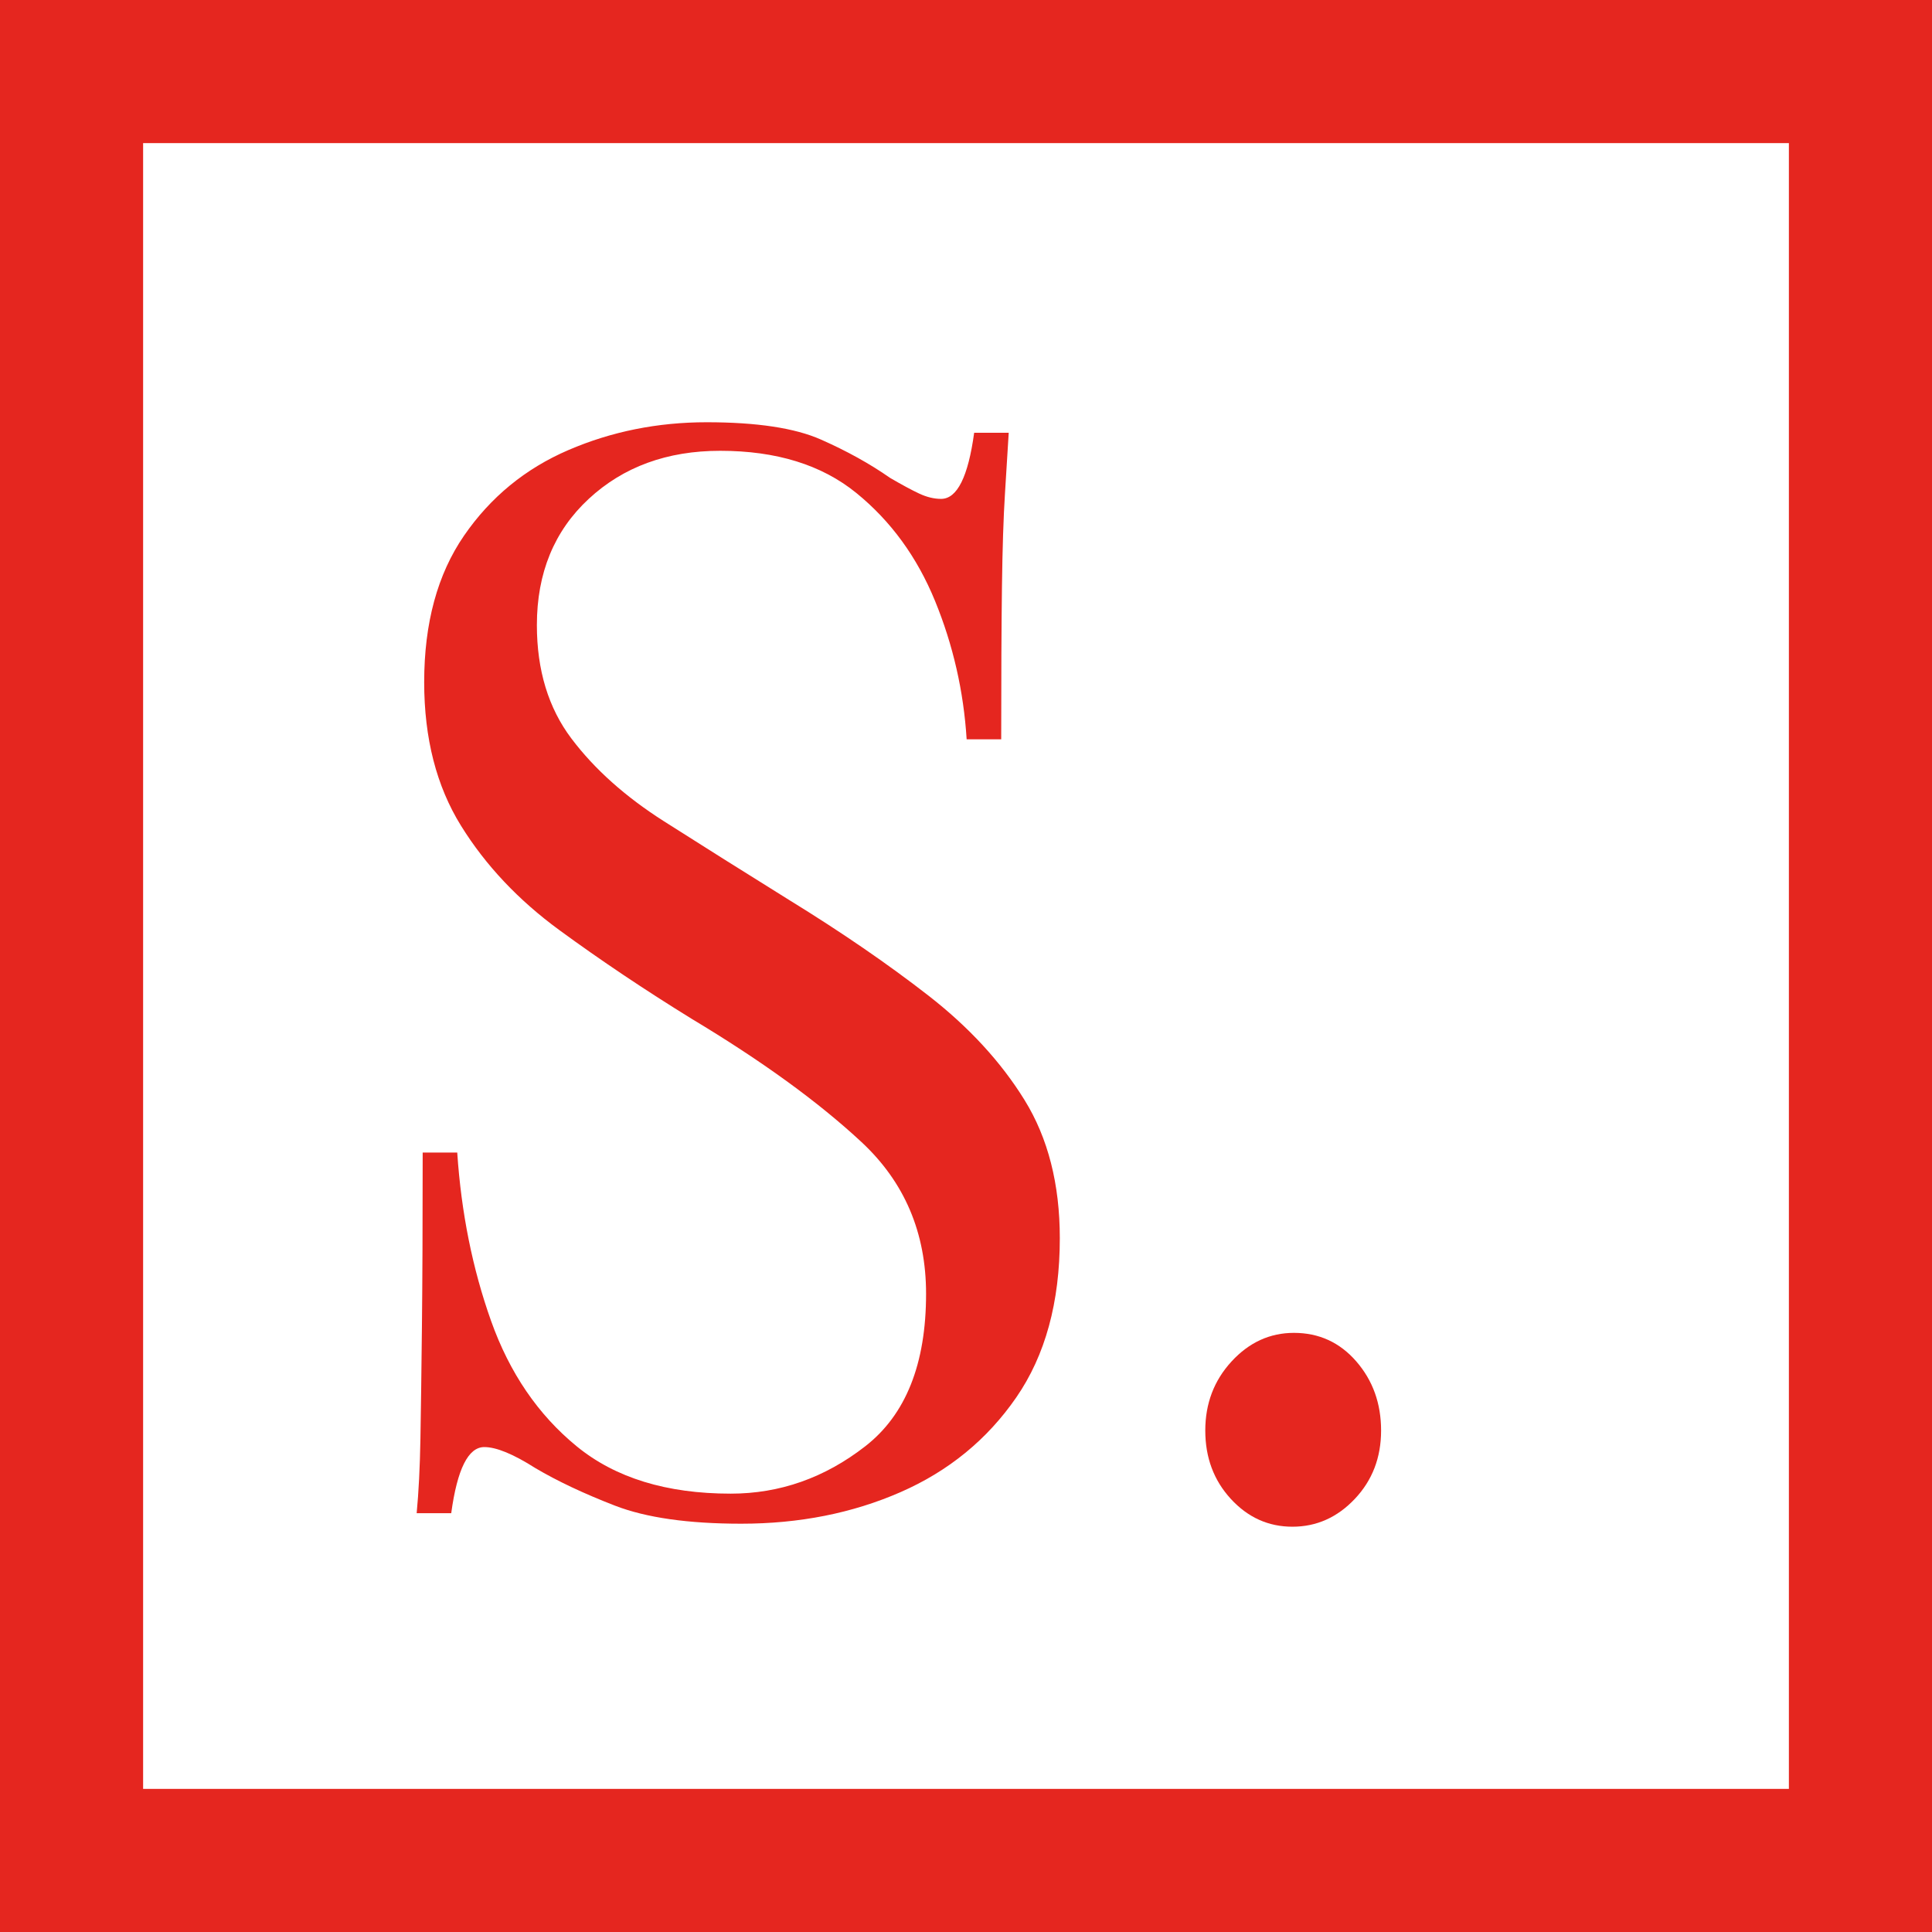
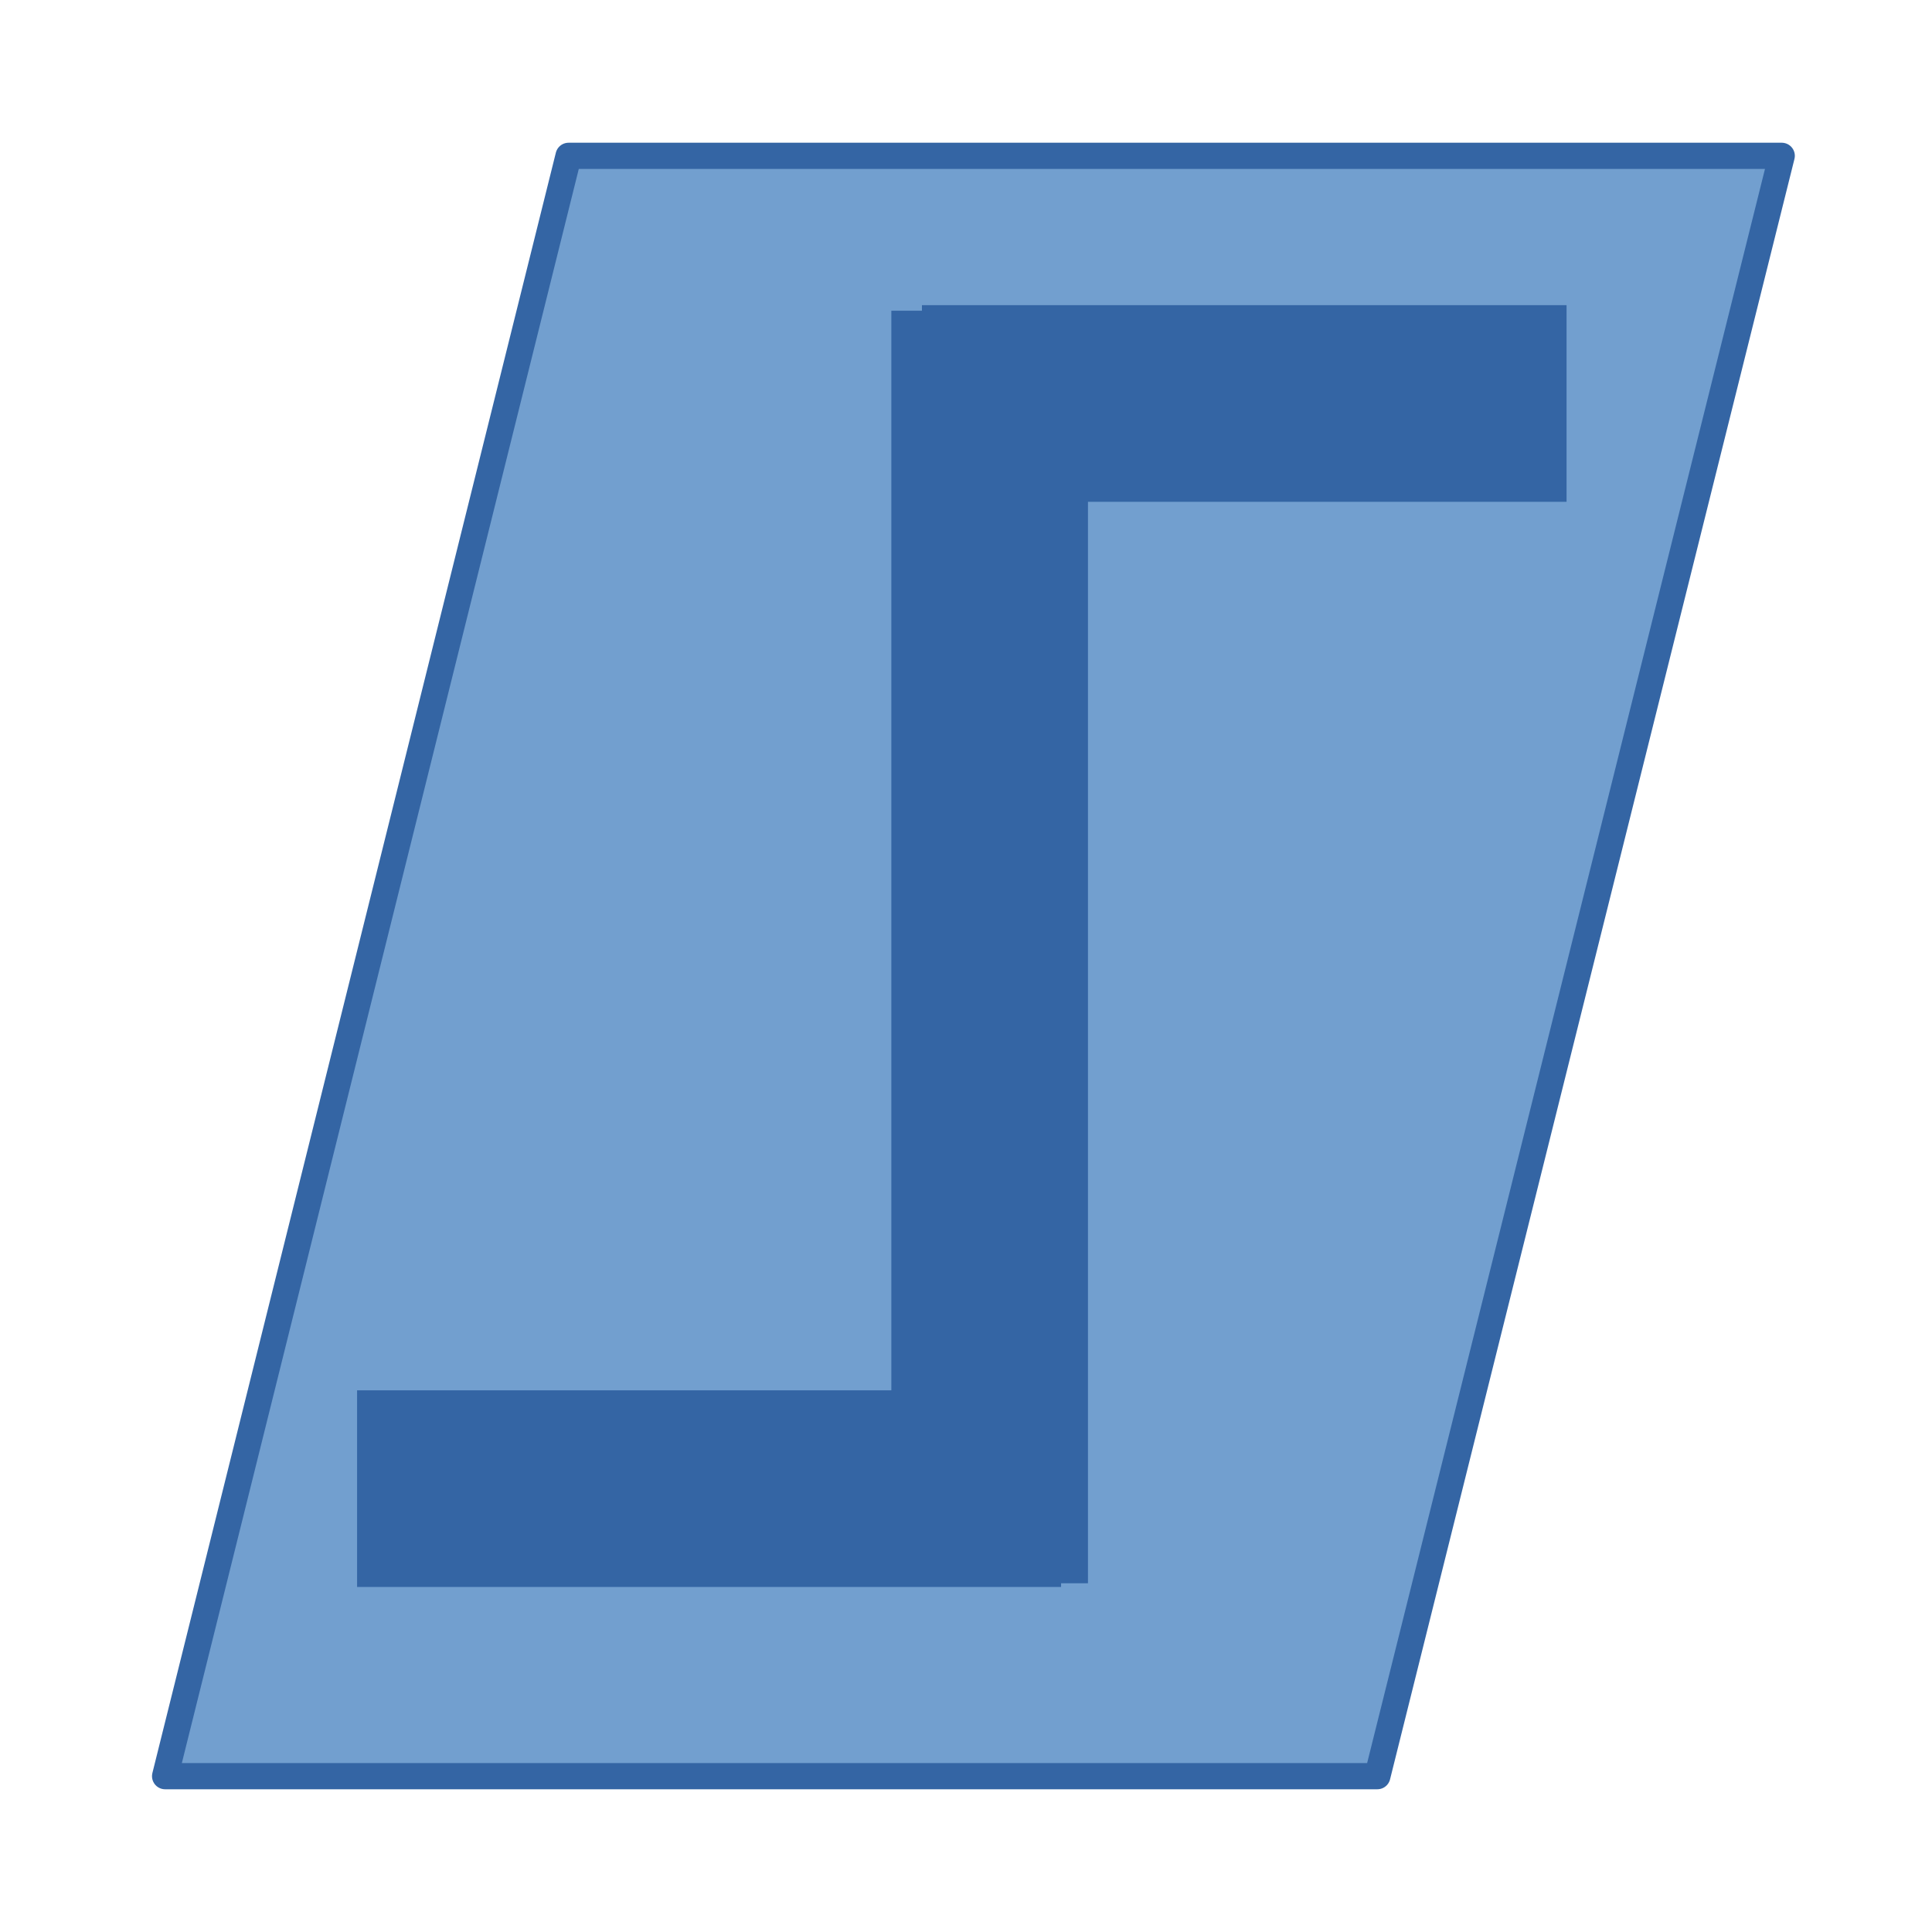
- <svg xmlns="http://www.w3.org/2000/svg" width="54px" height="54px" viewBox="0 0 54 54" version="1.1">
-   <g id="Page-1" stroke="none" stroke-width="1" fill="none" fill-rule="evenodd">
-     <g id="logo-mobile">
-       <rect id="Rectangle-6" stroke="#E5261F" stroke-width="4" fill-rule="nonzero" x="2" y="2" width="50" height="50" />
-       <path id="." fill="#E5261F" d="M34.402,41.895 C33.926,41.377 33.688,40.74 33.688,39.984 C33.688,39.228 33.933,38.584 34.423,38.052 C34.913,37.52 35.494,37.254 36.166,37.254 C36.866,37.254 37.447,37.52 37.909,38.052 C38.371,38.584 38.602,39.228 38.602,39.984 C38.602,40.74 38.357,41.377 37.867,41.895 C37.377,42.413 36.796,42.672 36.124,42.672 C35.452,42.672 34.878,42.413 34.402,41.895 Z" />
-       <path id="S" fill="#E5261F" fill-rule="nonzero" d="M20.718,42.588 C22.342,42.588 23.826,42.294 25.17,41.706 C26.514,41.118 27.592,40.236 28.404,39.06 C29.216,37.884 29.622,36.4 29.622,34.608 C29.622,33.096 29.293,31.808 28.635,30.744 C27.977,29.68 27.081,28.707 25.947,27.825 C24.813,26.943 23.518,26.054 22.062,25.158 C20.802,24.374 19.633,23.639 18.555,22.953 C17.477,22.267 16.616,21.497 15.972,20.643 C15.328,19.789 15.006,18.732 15.006,17.472 C15.006,16.016 15.489,14.84 16.455,13.944 C17.421,13.048 18.646,12.6 20.13,12.6 C21.698,12.6 22.965,12.992 23.931,13.776 C24.897,14.56 25.632,15.568 26.136,16.8 C26.64,18.032 26.934,19.32 27.018,20.664 L27.018,20.664 L27.984,20.664 C27.984,18.9 27.991,17.479 28.005,16.401 C28.019,15.323 28.047,14.455 28.089,13.797 C28.131,13.139 28.166,12.572 28.194,12.096 L28.194,12.096 L27.228,12.096 C27.06,13.328 26.752,13.944 26.304,13.944 C26.108,13.944 25.905,13.895 25.695,13.797 C25.485,13.699 25.212,13.552 24.876,13.356 C24.316,12.964 23.672,12.607 22.944,12.285 C22.216,11.963 21.152,11.802 19.752,11.802 C18.38,11.802 17.092,12.061 15.888,12.579 C14.684,13.097 13.711,13.895 12.969,14.973 C12.227,16.051 11.856,17.416 11.856,19.068 C11.856,20.636 12.199,21.973 12.885,23.079 C13.571,24.185 14.488,25.158 15.636,25.998 C16.784,26.838 18.016,27.664 19.332,28.476 C21.292,29.652 22.874,30.8 24.078,31.92 C25.282,33.04 25.884,34.454 25.884,36.162 C25.884,38.122 25.317,39.543 24.183,40.425 C23.049,41.307 21.796,41.748 20.424,41.748 C18.632,41.748 17.197,41.307 16.119,40.425 C15.041,39.543 14.243,38.374 13.725,36.918 C13.207,35.462 12.892,33.894 12.78,32.214 L12.78,32.214 L11.814,32.214 C11.814,34.174 11.807,35.798 11.793,37.086 C11.779,38.374 11.765,39.417 11.751,40.215 C11.737,41.013 11.702,41.706 11.646,42.294 L11.646,42.294 L12.612,42.294 C12.78,41.062 13.088,40.446 13.536,40.446 C13.872,40.446 14.348,40.642 14.964,41.034 C15.58,41.398 16.322,41.748 17.19,42.084 C18.058,42.42 19.234,42.588 20.718,42.588 Z" />
+ <svg xmlns="http://www.w3.org/2000/svg" xmlns:ns1="http://xml.openoffice.org/svg/export" version="1.2" width="20.83mm" height="20.83mm" viewBox="0 0 2083 2083" preserveAspectRatio="xMidYMid" fill-rule="evenodd" stroke-width="28.222" stroke-linejoin="round" xml:space="preserve">
+   <defs class="ClipPathGroup">
+     <clipPath id="presentation_clip_path" clipPathUnits="userSpaceOnUse">
+       <rect x="0" y="0" width="2083" height="2083" />
+     </clipPath>
+     <clipPath id="presentation_clip_path_shrink" clipPathUnits="userSpaceOnUse">
+       <rect x="2" y="2" width="2079" height="2079" />
+     </clipPath>
+   </defs>
+   <defs class="TextShapeIndex">
+     <g ns1:slide="id1" ns1:id-list="id3 id4 id5 id6" />
+   </defs>
+   <defs class="EmbeddedBulletChars">
+     <g id="bullet-char-template-57356" transform="scale(0.0004882812,-0.0004882812)">
+       <path d="M 580,1141 L 1163,571 580,0 -4,571 580,1141 Z" />
+     </g>
+     <g id="bullet-char-template-57354" transform="scale(0.0004882812,-0.0004882812)">
+       <path d="M 8,1128 L 1137,1128 1137,0 8,0 8,1128 Z" />
+     </g>
+     <g id="bullet-char-template-10146" transform="scale(0.0004882812,-0.0004882812)">
+       <path d="M 174,0 L 602,739 174,1481 1456,739 174,0 Z M 1358,739 L 309,1346 659,739 1358,739 Z" />
+     </g>
+     <g id="bullet-char-template-10132" transform="scale(0.0004882812,-0.0004882812)">
+       <path d="M 2015,739 L 1276,0 717,0 1260,543 174,543 174,936 1260,936 717,1481 1274,1481 2015,739 Z" />
+     </g>
+     <g id="bullet-char-template-10007" transform="scale(0.0004882812,-0.0004882812)">
+       <path d="M 0,-2 C -7,14 -16,27 -25,37 L 356,567 C 262,823 215,952 215,954 215,979 228,992 255,992 264,992 276,990 289,987 310,991 331,999 354,1012 L 381,999 492,748 772,1049 836,1024 860,1049 C 881,1039 901,1025 922,1006 886,937 835,863 770,784 769,783 710,716 594,584 L 774,223 C 774,196 753,168 711,139 L 727,119 C 717,90 699,76 672,76 641,76 570,178 457,381 L 164,-76 C 142,-110 111,-127 72,-127 30,-127 9,-110 8,-76 1,-67 -2,-52 -2,-32 -2,-23 -1,-13 0,-2 Z" />
+     </g>
+     <g id="bullet-char-template-10004" transform="scale(0.0004882812,-0.0004882812)">
+       <path d="M 285,-33 C 182,-33 111,30 74,156 52,228 41,333 41,471 41,549 55,616 82,672 116,743 169,778 240,778 293,778 328,747 346,684 L 369,508 C 377,444 397,411 428,410 L 1163,1116 C 1174,1127 1196,1133 1229,1133 1271,1133 1292,1118 1292,1087 L 1292,965 C 1292,929 1282,901 1262,881 L 442,47 C 390,-6 338,-33 285,-33 Z" />
+     </g>
+     <g id="bullet-char-template-9679" transform="scale(0.0004882812,-0.0004882812)">
+       <path d="M 813,0 C 632,0 489,54 383,161 276,268 223,411 223,592 223,773 276,916 383,1023 489,1130 632,1184 813,1184 992,1184 1136,1130 1245,1023 1353,916 1407,772 1407,592 1407,412 1353,268 1245,161 1136,54 992,0 813,0 Z" />
+     </g>
+     <g id="bullet-char-template-8226" transform="scale(0.0004882812,-0.0004882812)">
+       <path d="M 346,457 C 273,457 209,483 155,535 101,586 74,649 74,723 74,796 101,859 155,911 209,963 273,989 346,989 419,989 480,963 531,910 582,859 608,796 608,723 608,648 583,586 532,535 482,483 420,457 346,457 Z" />
+     </g>
+     <g id="bullet-char-template-8211" transform="scale(0.0004882812,-0.0004882812)">
+       <path d="M -4,459 L 1135,459 1135,606 -4,606 -4,459 Z" />
+     </g>
+     <g id="bullet-char-template-61548" transform="scale(0.0004882812,-0.0004882812)">
+       <path d="M 173,740 C 173,903 231,1043 346,1159 462,1274 601,1332 765,1332 928,1332 1067,1274 1183,1159 1299,1043 1357,903 1357,740 1357,577 1299,437 1183,322 1067,206 928,148 765,148 601,148 462,206 346,322 231,437 173,577 173,740 Z" />
+     </g>
+   </defs>
+   <g>
+     <g id="id2" class="Master_Slide">
+       <g id="bg-id2" class="Background" />
+       <g id="bo-id2" class="BackgroundObjects" />
+     </g>
+   </g>
+   <g class="SlideGroup">
+     <g>
+       <g id="container-id1">
+         <g id="id1" class="Slide" clip-path="url(#presentation_clip_path)">
+           <g class="Page">
+             <g class="Group">
+               <g class="com.sun.star.drawing.CustomShape">
+                 <g id="id3">
+                   <rect class="BoundingBox" stroke="none" fill="none" x="177" y="167" width="1746" height="1750" />
+                   <path fill="rgb(114,159,207)" stroke="none" d="M 613,168 L 1921,168 1485,1915 178,1915 613,168 Z" />
+                   <path fill="none" stroke="rgb(52,101,164)" d="M 613,168 L 1921,168 1485,1915 178,1915 613,168 Z" />
+                 </g>
+               </g>
+               <g class="com.sun.star.drawing.LineShape">
+                 <g id="id4">
+                   <rect class="BoundingBox" stroke="none" fill="none" x="279" y="1499" width="973" height="213" />
+                   <path fill="none" stroke="rgb(52,101,164)" stroke-width="212" stroke-linejoin="round" d="M 385,1605 L 1144,1605" />
+                 </g>
+               </g>
+               <g class="com.sun.star.drawing.LineShape">
+                 <g id="id5">
+                   <rect class="BoundingBox" stroke="none" fill="none" x="887" y="329" width="909" height="213" />
+                   <path fill="none" stroke="rgb(52,101,164)" stroke-width="212" stroke-linejoin="round" d="M 994,435 L 1689,435" />
+                 </g>
+               </g>
+               <g class="com.sun.star.drawing.LineShape">
+                 <g id="id6">
+                   <rect class="BoundingBox" stroke="none" fill="none" x="960" y="229" width="214" height="1585" />
+                   <path fill="none" stroke="rgb(52,101,164)" stroke-width="212" stroke-linejoin="round" d="M 1067,335 L 1067,1707" />
+                 </g>
+               </g>
+             </g>
+           </g>
+         </g>
+       </g>
    </g>
  </g>
</svg>
